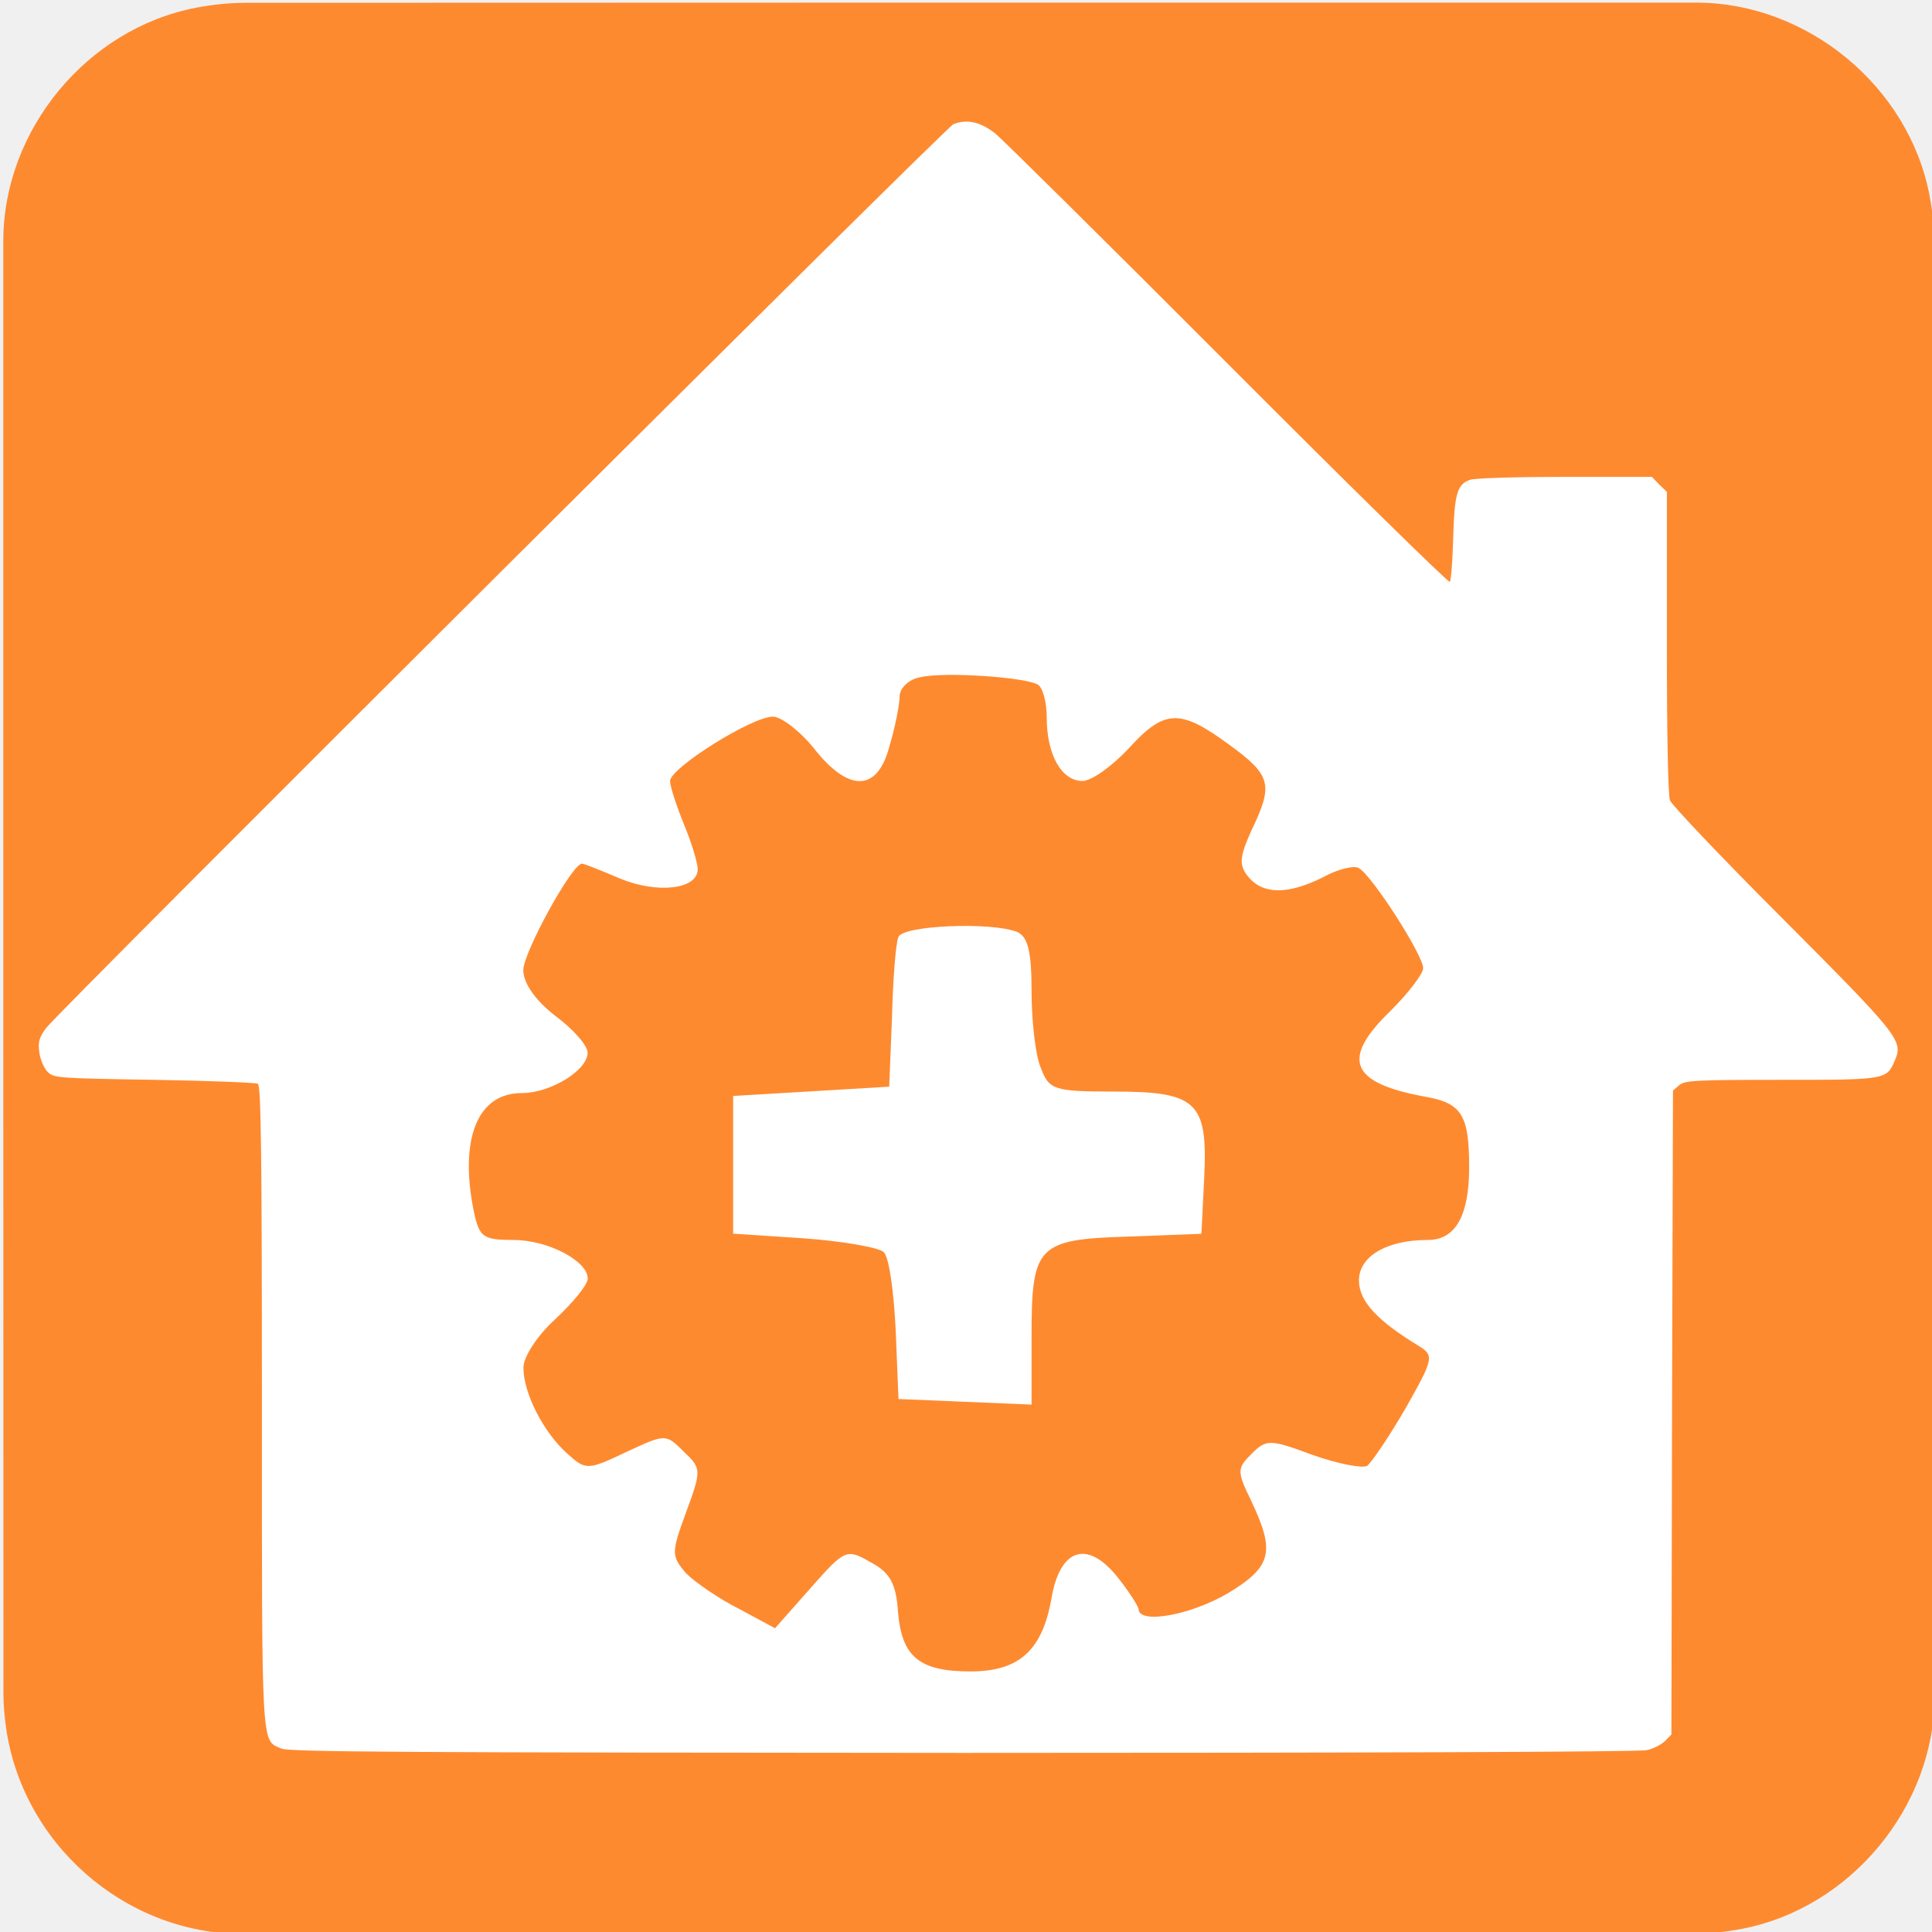
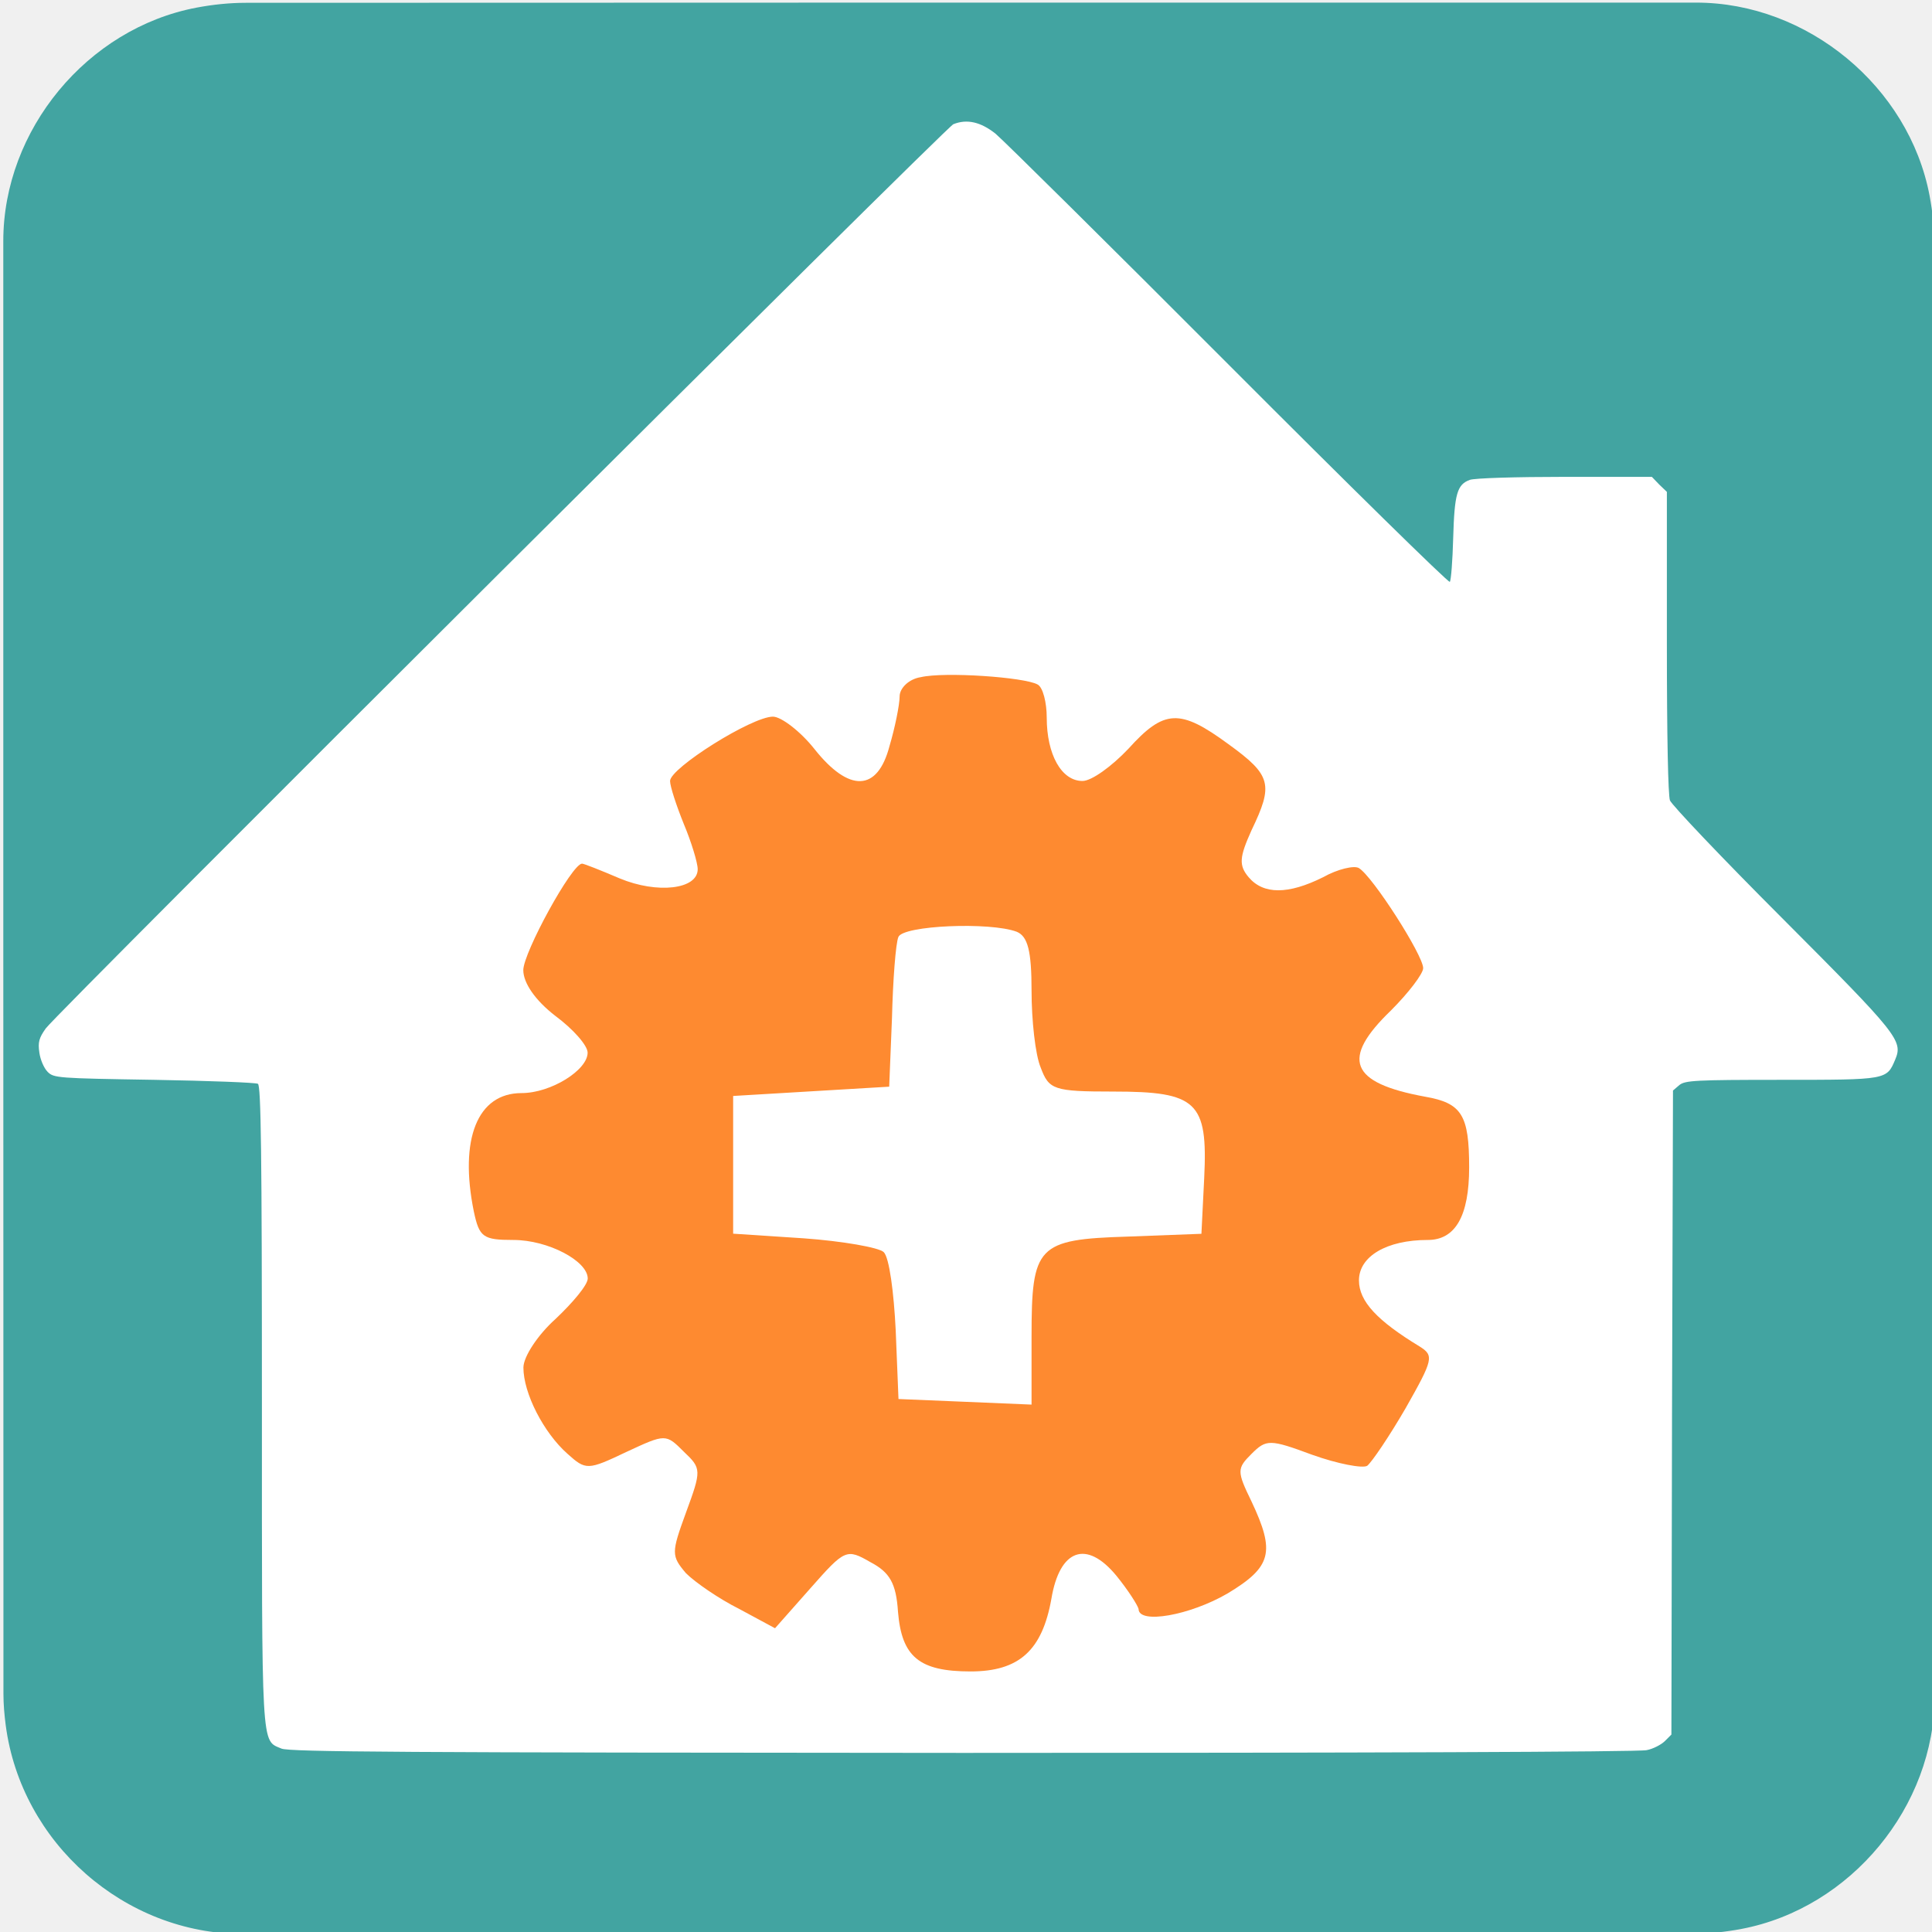
<svg xmlns="http://www.w3.org/2000/svg" id="home-automation" viewBox="0 0 499.17 498.38" width="500" height="500" shape-rendering="geometricPrecision" text-rendering="geometricPrecision">
  <style>
    @keyframes gear_animation__tr{0%{transform:translate(250.3561px,302.7161px) rotate(0deg)}to{transform:translate(250.3561px,302.7161px) rotate(360deg)}}#gear_animation{animation:gear_animation__tr 3000ms linear infinite normal forwards}
  </style>
  <g id="background">
-     <path id="square" d="M499.86 249.83v187.84c0 28.7-21.64 54.93-49.91 60.31-4.18.79-8.5 1.25-12.75 1.25-124.8.07-249.61.05-374.41.05-30.6 0-57.3-23.47-61.31-53.91-.35-2.69-.59-5.41-.59-8.12C.85 312.12.85 187 .85 61.89c0-28.71 21.66-54.95 49.91-60.31C54.94.79 59.26.33 63.51.33 188.42.26 313.32.28 438.24.28c28.71 0 54.98 21.68 60.31 49.91.79 4.18 1.24 8.5 1.25 12.75.08 62.29.06 124.59.06 186.89z" fill="#FE8A30" stroke="none" stroke-width="1" />
+     <path id="square" d="M499.86 249.83v187.84c0 28.7-21.64 54.93-49.91 60.31-4.18.79-8.5 1.25-12.75 1.25-124.8.07-249.61.05-374.41.05-30.6 0-57.3-23.47-61.31-53.91-.35-2.69-.59-5.41-.59-8.12C.85 312.12.85 187 .85 61.89c0-28.71 21.66-54.95 49.91-60.31C54.94.79 59.26.33 63.51.33 188.42.26 313.32.28 438.24.28c28.71 0 54.98 21.68 60.31 49.91.79 4.18 1.24 8.5 1.25 12.75.08 62.29.06 124.59.06 186.89z" fill="#42A4A1" stroke="none" stroke-width="1" />
  </g>
  <g id="house_group">
    <path id="house" d="M257.23 34.16c2.06 1.74 29.18 28.55 60.26 59.71s56.78 56.39 57.1 56.07c.32-.4.71-5.46.87-11.31.32-11.47 1.03-13.84 4.27-15.03 1.11-.47 12.1-.79 24.52-.79h22.54l1.9 1.98 1.98 1.9v38.75c0 24.99.32 39.54.79 40.96.47 1.19 13.44 14.87 28.86 30.29 30.13 30.21 31.4 31.79 29.34 36.69-2.21 5.22-2.06 5.22-29.42 5.22-22.3 0-24.83.16-26.33 1.34l-1.66 1.42-.25 83.21-.16 83.19-1.66 1.66c-.95.95-3.08 2.06-4.74 2.37-1.82.47-75.37.71-176.67.71-144.8-.08-173.98-.24-176.04-1.11-5.3-2.29-5.06 1.5-5.06-89.36 0-64.53-.24-81.93-1.03-82.4-.47-.32-12.57-.79-26.81-1.03-24.99-.4-25.94-.47-27.52-2.06-.95-.95-1.9-3.16-2.14-4.98-.4-2.69-.08-3.8 1.66-6.25 2.45-3.56 232.58-232.82 234.48-233.61 3.49-1.41 7.05-.62 10.92 2.46z" fill="#FFF" stroke="none" stroke-width="1" />
    <g id="gear_animation" transform="translate(250.356 302.716)">
      <g id="gear_group" transform="translate(-250.356 -302.716)" stroke="none" stroke-width="1">
        <path id="gear" d="M162.26 406.23c-1.03.16-1.82.95-1.82 1.66s-.4 2.69-.87 4.27c-1.03 3.95-3.48 4.03-6.48.24-1.19-1.5-2.85-2.77-3.56-2.77-1.82 0-8.86 4.43-8.86 5.54 0 .47.55 2.14 1.19 3.72.63 1.5 1.19 3.32 1.19 3.88 0 1.74-3.48 2.14-6.72.79-1.66-.71-3.08-1.27-3.24-1.27-.87 0-5.06 7.67-5.06 9.17 0 1.11 1.03 2.61 2.77 3.95 1.5 1.11 2.77 2.53 2.77 3.16 0 1.5-3.16 3.48-5.69 3.48-3.8 0-5.38 3.95-4.11 10.2.47 2.21.79 2.45 3.4 2.45 3.01 0 6.41 1.82 6.41 3.32 0 .55-1.27 2.06-2.77 3.48-1.5 1.34-2.77 3.24-2.77 4.19 0 2.21 1.74 5.61 3.8 7.43 1.58 1.42 1.74 1.42 5.06-.16 3.4-1.58 3.4-1.58 4.98 0 1.5 1.42 1.5 1.58.16 5.22-1.27 3.48-1.27 3.72 0 5.22.79.79 2.85 2.21 4.59 3.08l3.08 1.66 3.08-3.48c2.93-3.32 3.08-3.4 5.14-2.21 1.66.87 2.21 1.82 2.37 4.27.32 3.88 1.82 5.14 6.25 5.14 4.19 0 6.17-1.82 6.96-6.25.71-4.27 3.01-5.14 5.61-1.98 1.03 1.27 1.82 2.53 1.9 2.85 0 1.34 4.43.55 7.67-1.34 3.8-2.29 4.11-3.56 2.06-7.91-1.27-2.61-1.27-2.85 0-4.11 1.27-1.27 1.58-1.27 5.22.08 2.21.79 4.35 1.19 4.74.95.4-.32 1.9-2.53 3.32-4.98 2.37-4.19 2.45-4.51 1.19-5.3-3.64-2.21-5.22-3.88-5.22-5.69 0-2.06 2.37-3.48 5.93-3.48 2.37 0 3.56-2.06 3.56-6.25 0-4.51-.63-5.54-3.8-6.09-6.48-1.19-7.28-3.24-2.93-7.43 1.5-1.5 2.77-3.16 2.77-3.64 0-1.11-4.35-7.91-5.54-8.62-.4-.24-1.82.08-3.08.79-3.01 1.5-5.14 1.5-6.41 0-.87-1.03-.79-1.74.24-4.03 1.9-3.95 1.74-4.74-1.98-7.43-4.19-3.08-5.54-3.01-8.62.4-1.42 1.5-3.16 2.77-3.95 2.77-1.82 0-3.08-2.29-3.08-5.46 0-1.27-.32-2.61-.79-2.85-1.12-.63-8-1.11-10.06-.63z" transform="matrix(3 0 0 3 -248.886 -1044.126)" fill="#FE8A30" />
        <path id="gear_center" d="M171.04 428.29c.95.4 1.27 1.66 1.27 5.06 0 2.53.32 5.54.79 6.64.71 1.9 1.11 2.06 6.25 2.06 7.2 0 8.15.87 7.83 7.43l-.24 4.82-6.33.24c-7.83.24-8.3.79-8.3 8.62v5.85l-5.69-.24-5.77-.24-.24-5.93c-.16-3.24-.55-6.25-1.03-6.72-.4-.4-3.56-.95-6.88-1.19l-6.09-.4v-11.86l6.72-.4 6.72-.4.24-5.93c.08-3.24.32-6.41.55-6.96.39-1 7.9-1.32 10.2-.45z" transform="matrix(3 0 0 3 -250.408 -1044.52)" fill="#FFF" />
      </g>
    </g>
  </g>
</svg>
